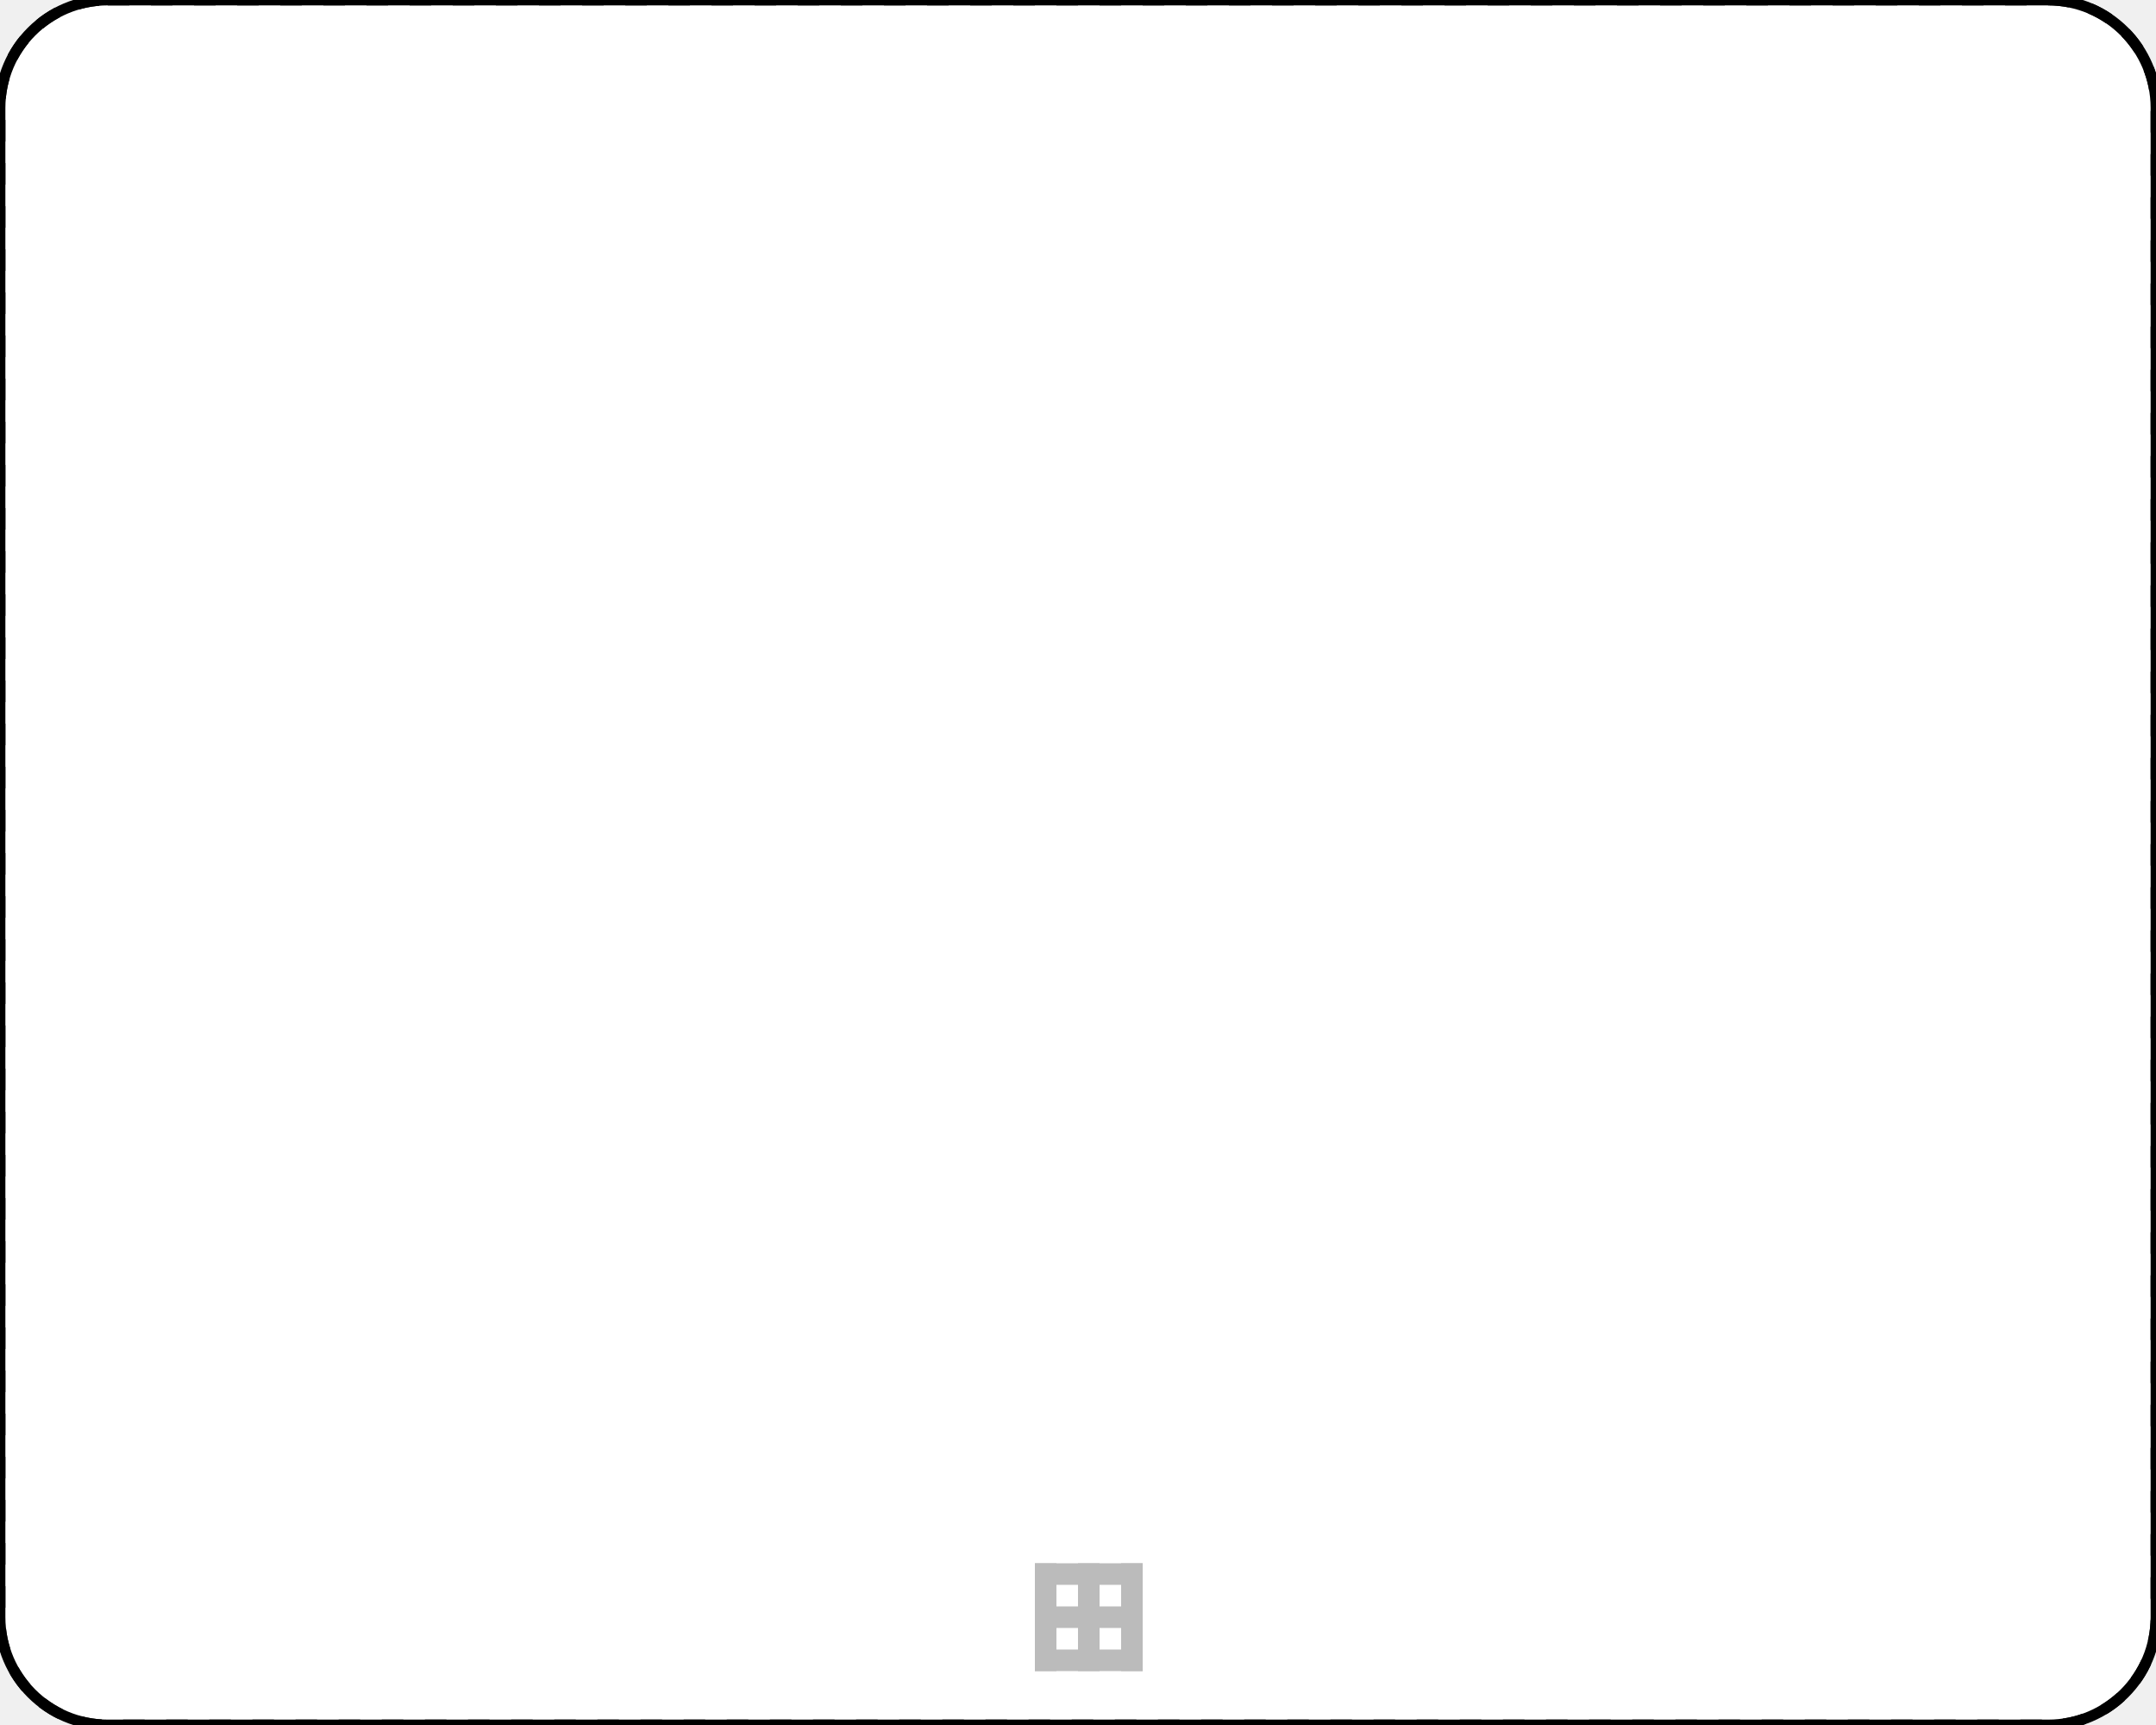
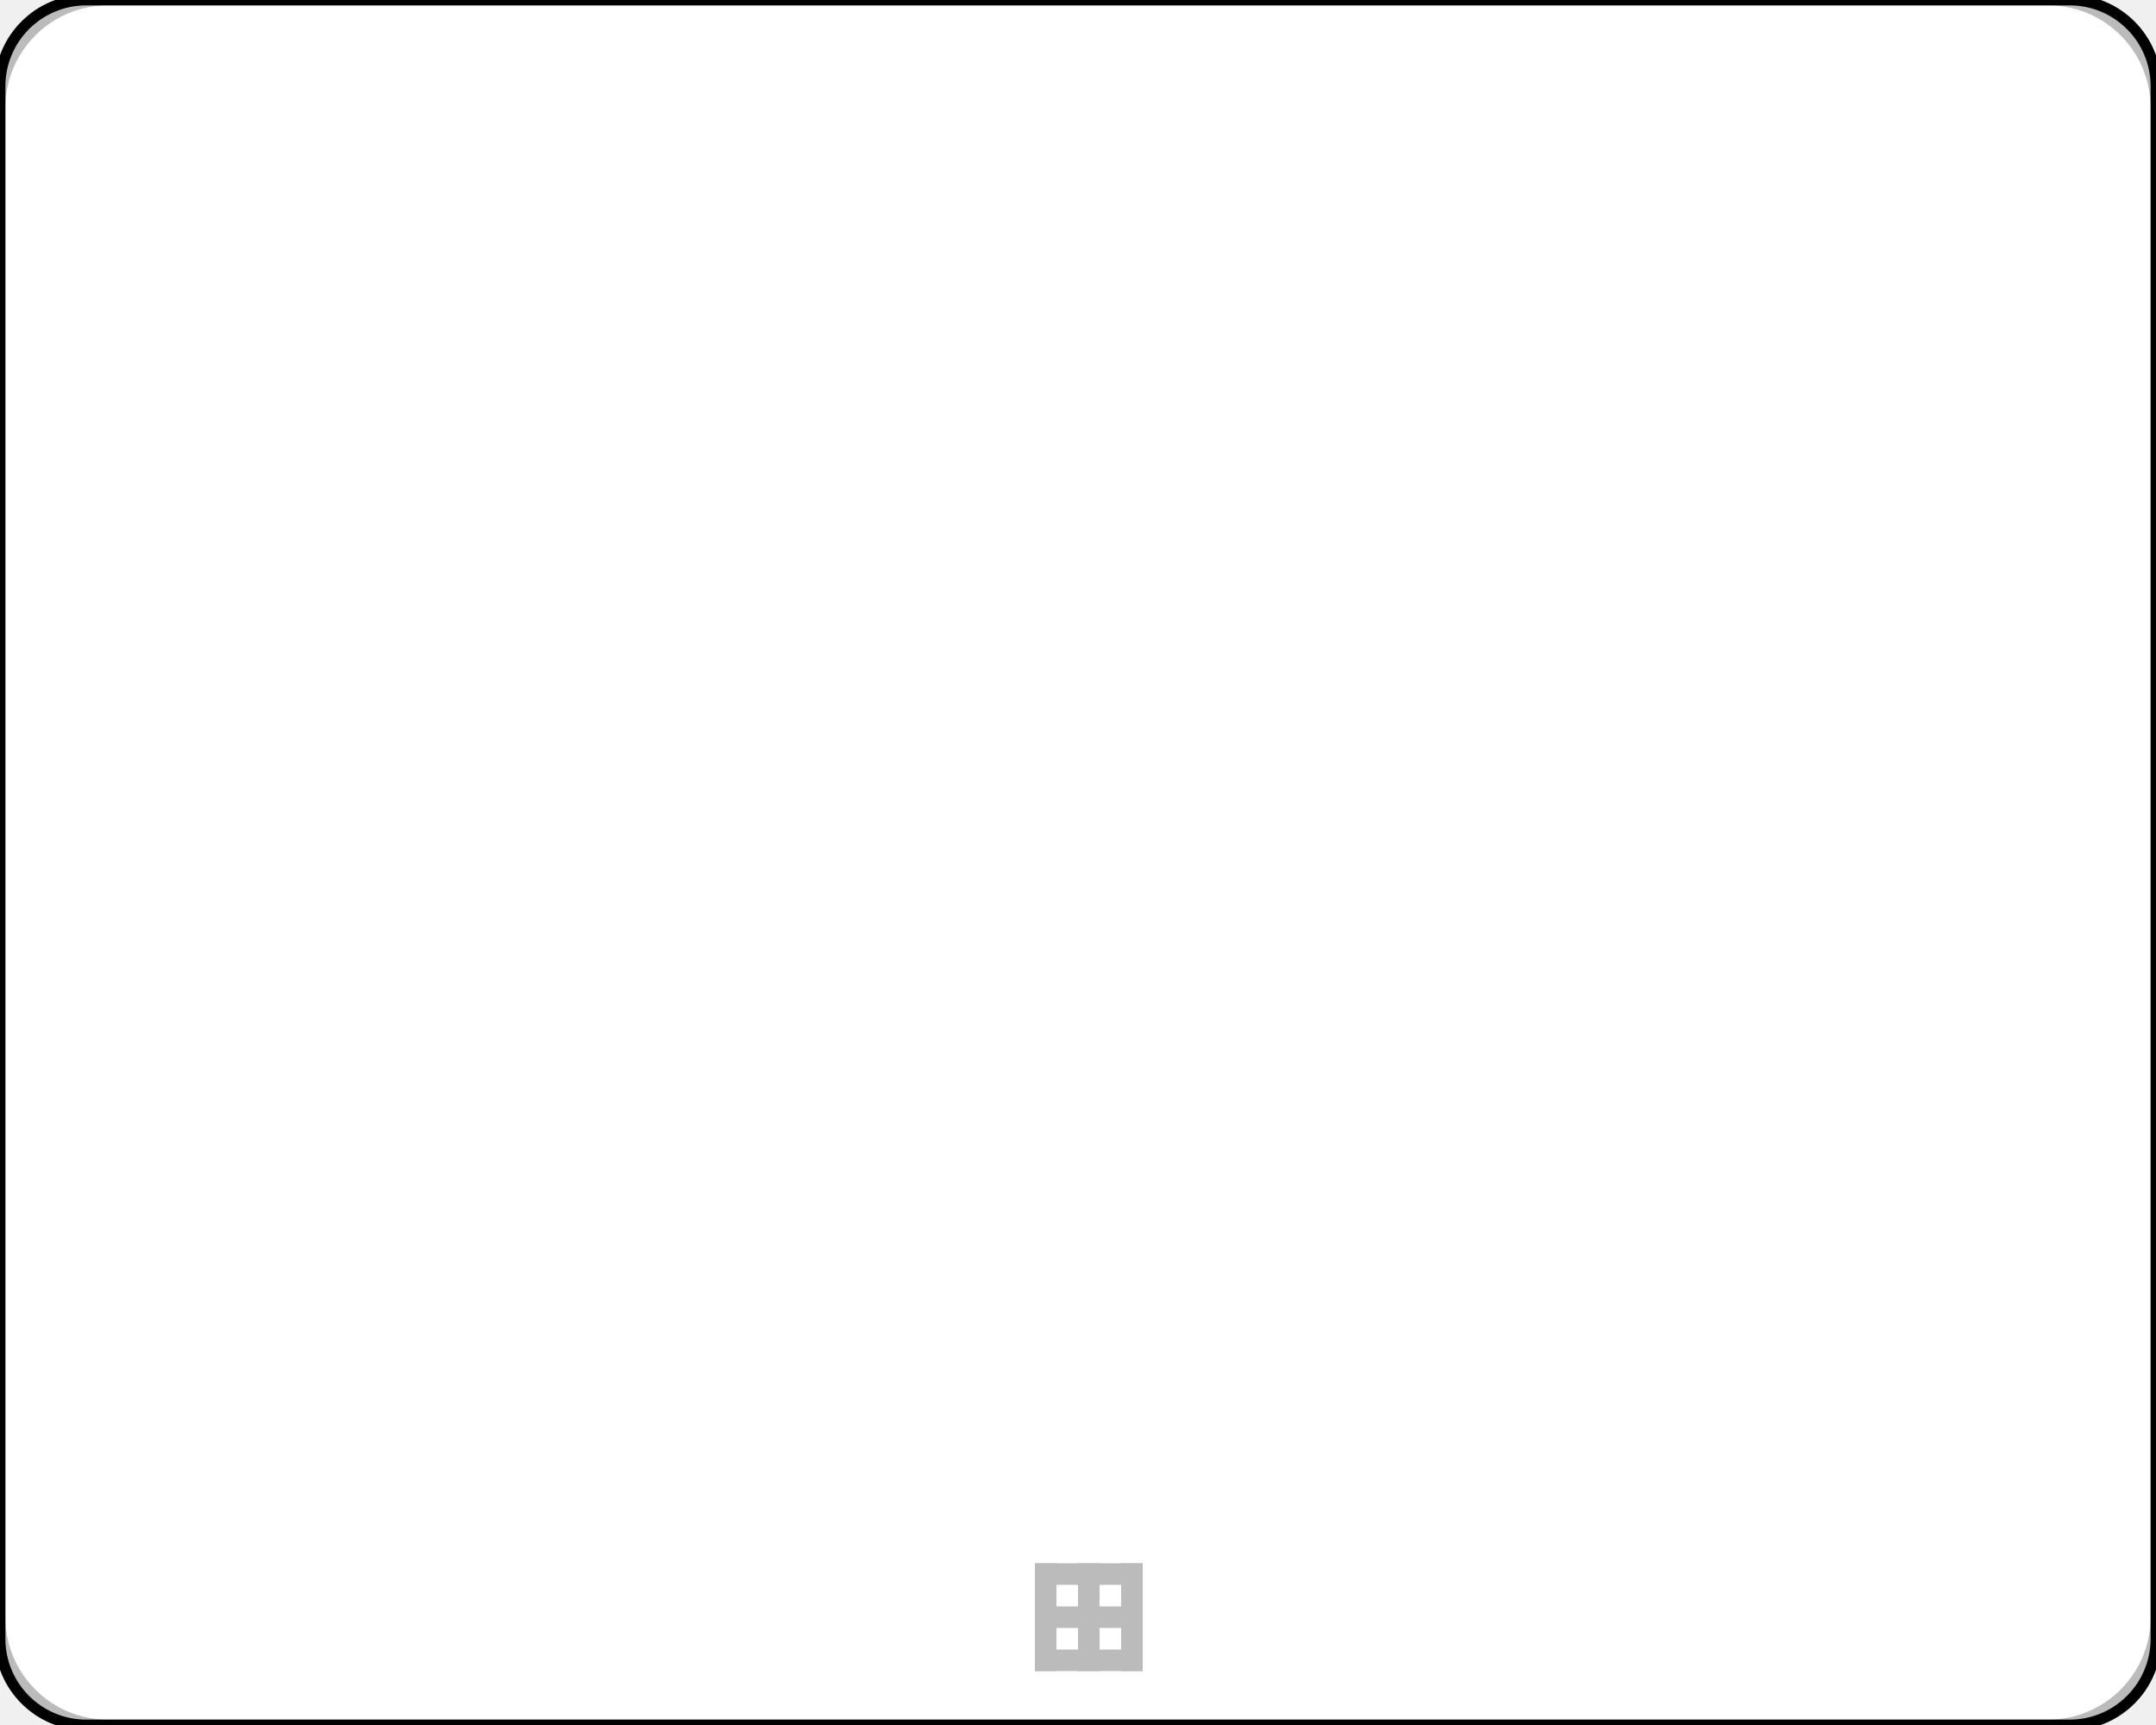
<svg xmlns="http://www.w3.org/2000/svg" xmlns:ns1="http://www.b3mn.org/oryx" width="200" height="160" version="1.0">
  <defs />
  <ns1:magnets>
    <ns1:magnet ns1:cx="1" ns1:cy="50" ns1:anchors="left" />
    <ns1:magnet ns1:cx="1" ns1:cy="80" ns1:anchors="left" />
    <ns1:magnet ns1:cx="1" ns1:cy="110" ns1:anchors="left" />
    <ns1:magnet ns1:cx="70" ns1:cy="159" ns1:anchors="bottom" />
    <ns1:magnet ns1:cx="100" ns1:cy="159" ns1:anchors="bottom" />
    <ns1:magnet ns1:cx="130" ns1:cy="159" ns1:anchors="bottom" />
    <ns1:magnet ns1:cx="199" ns1:cy="50" ns1:anchors="right" />
    <ns1:magnet ns1:cx="199" ns1:cy="80" ns1:anchors="right" />
    <ns1:magnet ns1:cx="199" ns1:cy="110" ns1:anchors="right" />
    <ns1:magnet ns1:cx="70" ns1:cy="1" ns1:anchors="top" />
    <ns1:magnet ns1:cx="100" ns1:cy="1" ns1:anchors="top" />
    <ns1:magnet ns1:cx="130" ns1:cy="1" ns1:anchors="top" />
    <ns1:magnet ns1:cx="100" ns1:cy="80" ns1:default="yes" />
  </ns1:magnets>
  <g pointer-events="fill" ns1:minimumSize="120 100" ns1:maximumSize="">
-     <defs>
-       <radialGradient id="background" cx="10%" cy="10%" r="100%" fx="10%" fy="10%">
-         <stop offset="0%" stop-color="#ffffff" stop-opacity="1" />
-         <stop id="fill_el" offset="100%" stop-color="#ffffff" stop-opacity="1" />
-       </radialGradient>
-     </defs>
    <rect id="text_frame" ns1:anchors="bottom top right left" x="0" y="0" width="190" height="160" rx="10" ry="10" stroke="none" stroke-width="0" fill="none" />
-     <rect id="bg_frame" ns1:anchors="bottom top right left" ns1:resize="vertical horizontal" x="0" y="0" width="200" height="160" rx="10" ry="10" stroke="black" stroke-width="1" stroke-dasharray="2,2,2" fill="url(#background)" />
-     <rect id="border" ns1:anchors="top bottom left right" ns1:resize="vertical horizontal" x="0" y="0" width="200" height="160" rx="10" ry="10" stroke="black" stroke-width="1" fill="none" />
-     <text font-size="12" id="text_name" x="8" y="10" ns1:align="top left" ns1:fittoelem="text_frame" ns1:anchors="left top" stroke="black" />
+     <rect id="bg_frame" ns1:anchors="bottom top right left" ns1:resize="vertical horizontal" x="0" y="0" width="200" height="160" rx="10" ry="10" stroke="#bbbbbb" stroke-width="1" fill="#ffffff" />
+     <rect id="border" ns1:anchors="top bottom left right" ns1:resize="vertical horizontal" x="0" y="0" width="200" height="160" rx="8" ry="8" stroke="black" stroke-width="1" fill="none" />
+     <text font-size="12" id="text_name" x="8" y="10" ns1:align="top left" ns1:fittoelem="text_frame" ns1:anchors="left top" stroke="#373e48" />
    <g id="parallel" transform="translate(1)">
      <path id="parallelpath" ns1:anchors="bottom" fill="none" stroke="#bbbbbb" d="M96 145 v10 M100 145 v10 M104 145 v10" stroke-width="2" />
    </g>
    <g id="sequential" transform="translate(1)">
      <path id="sequentialpath" ns1:anchors="bottom" fill="none" stroke="#bbbbbb" stroke-width="2" d="M95,154h10 M95,150h10 M95,146h10" />
    </g>
  </g>
</svg>
